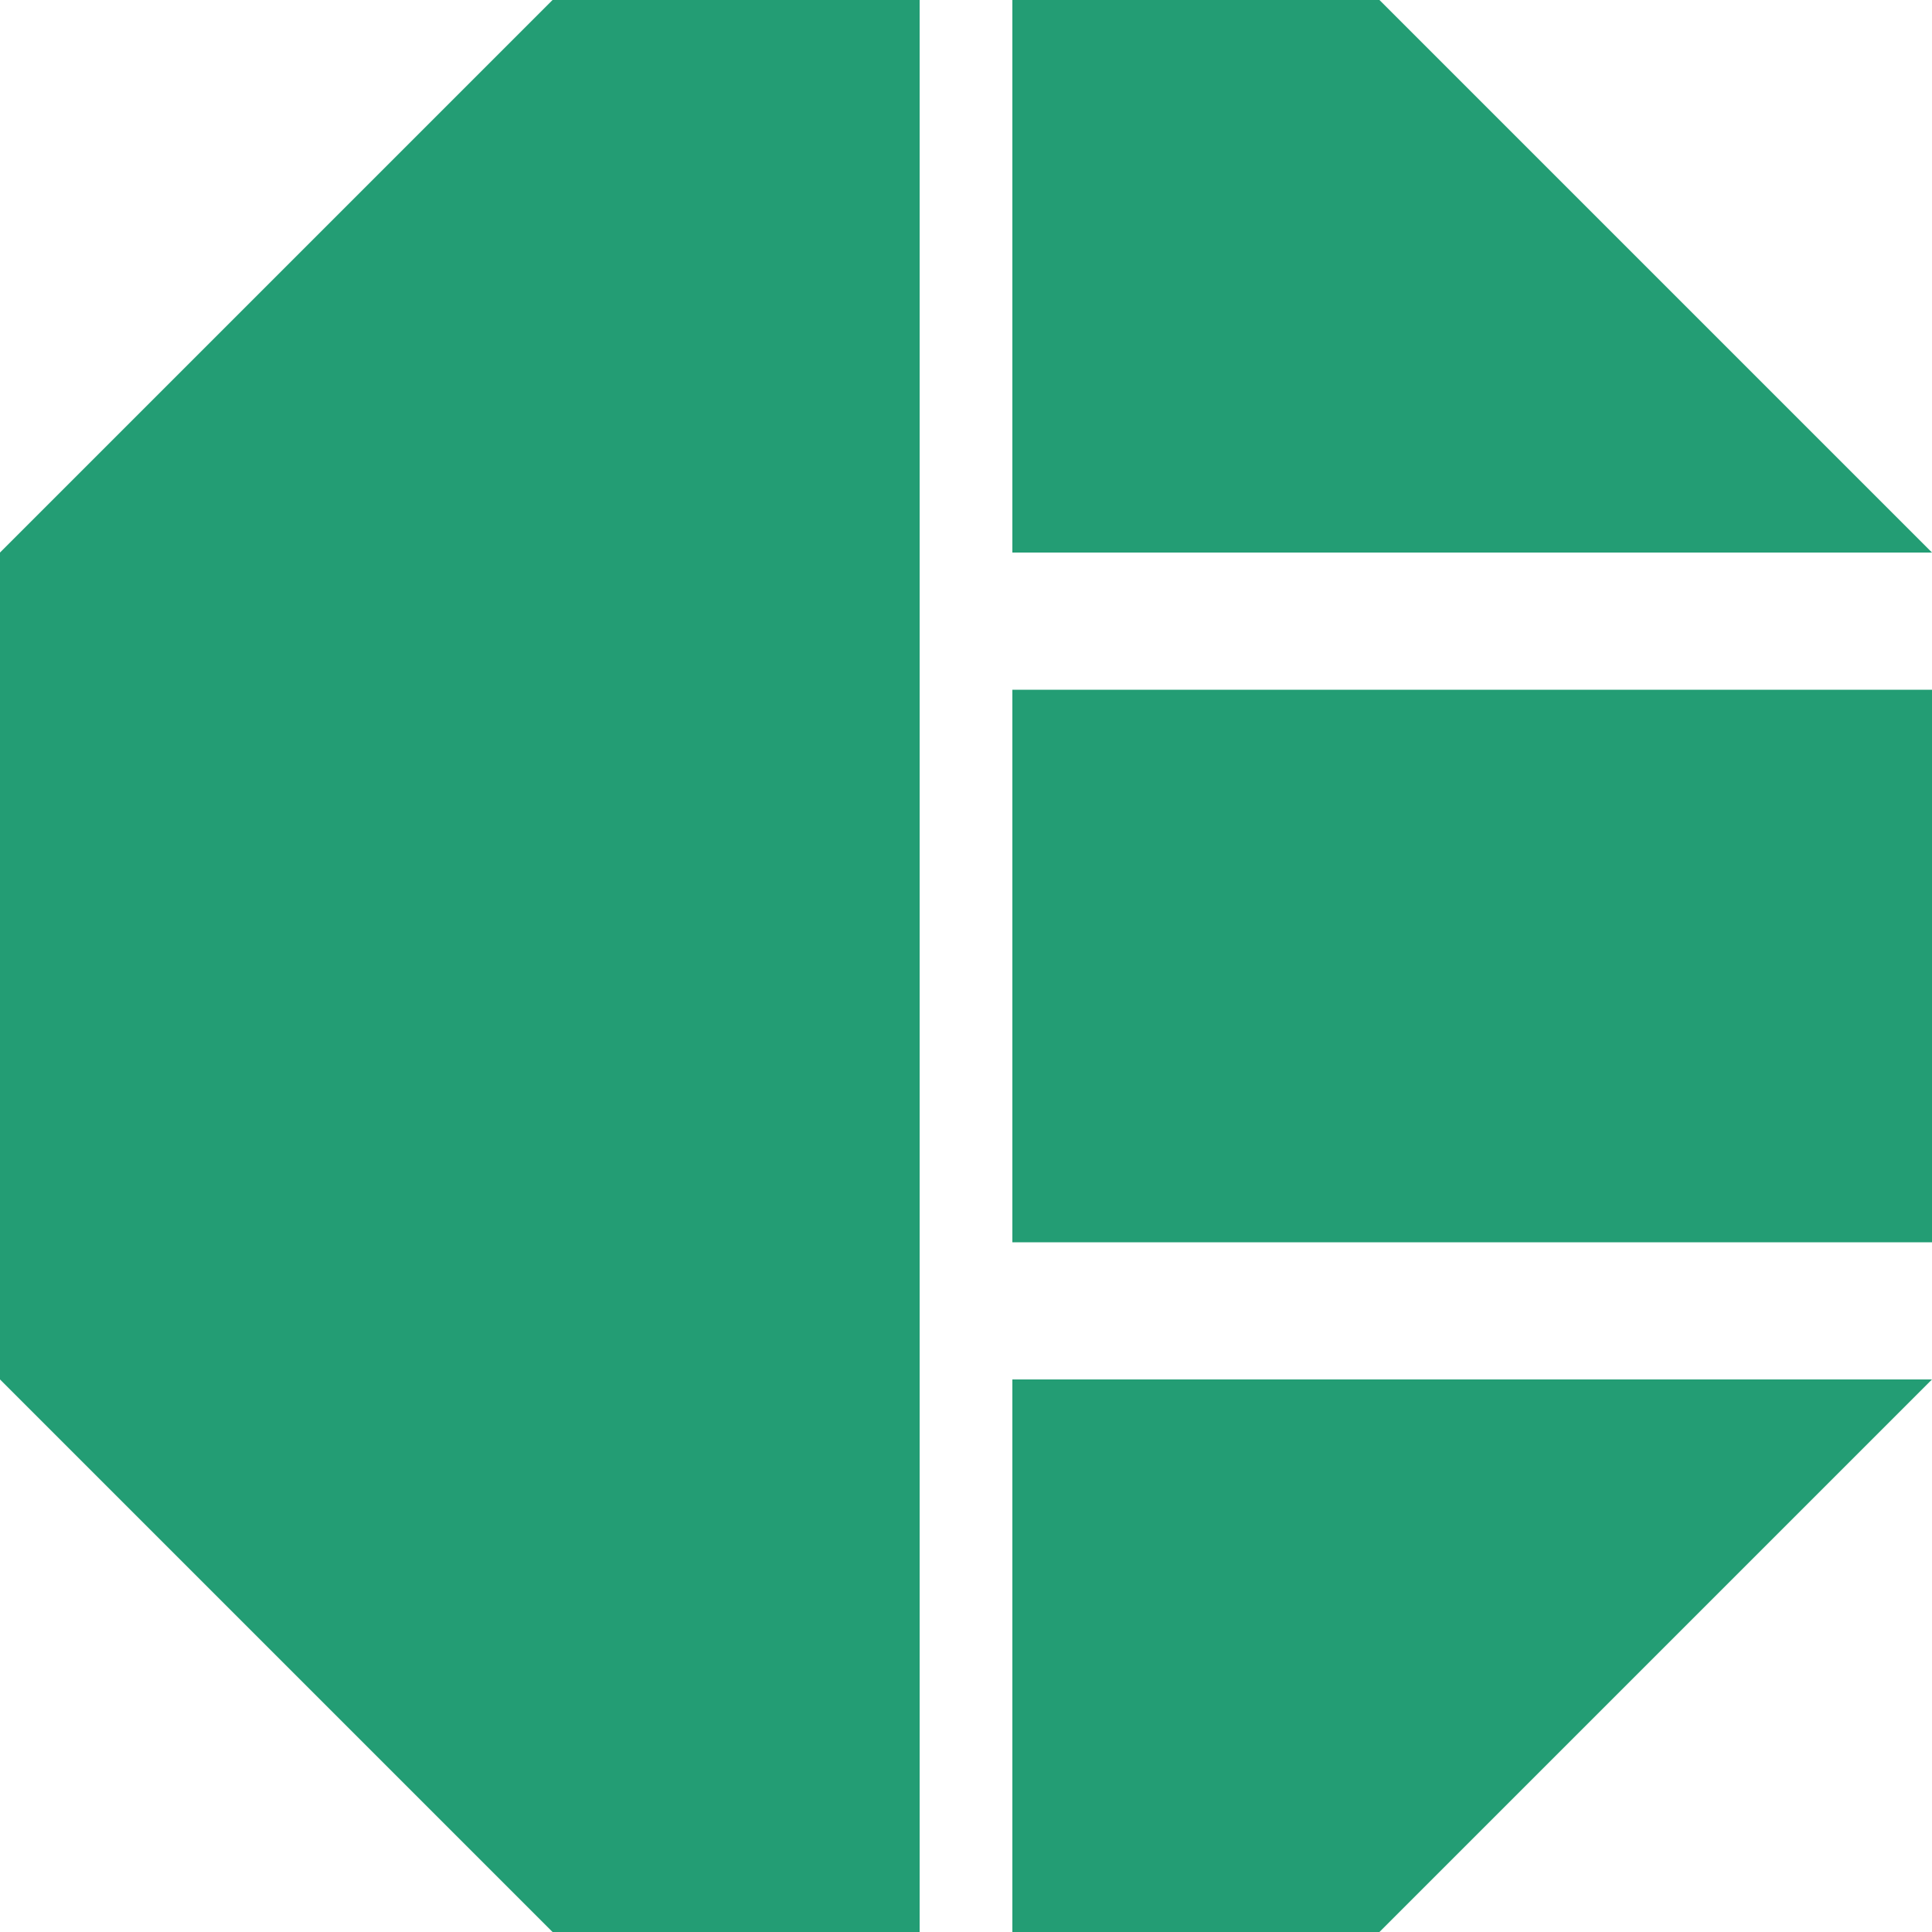
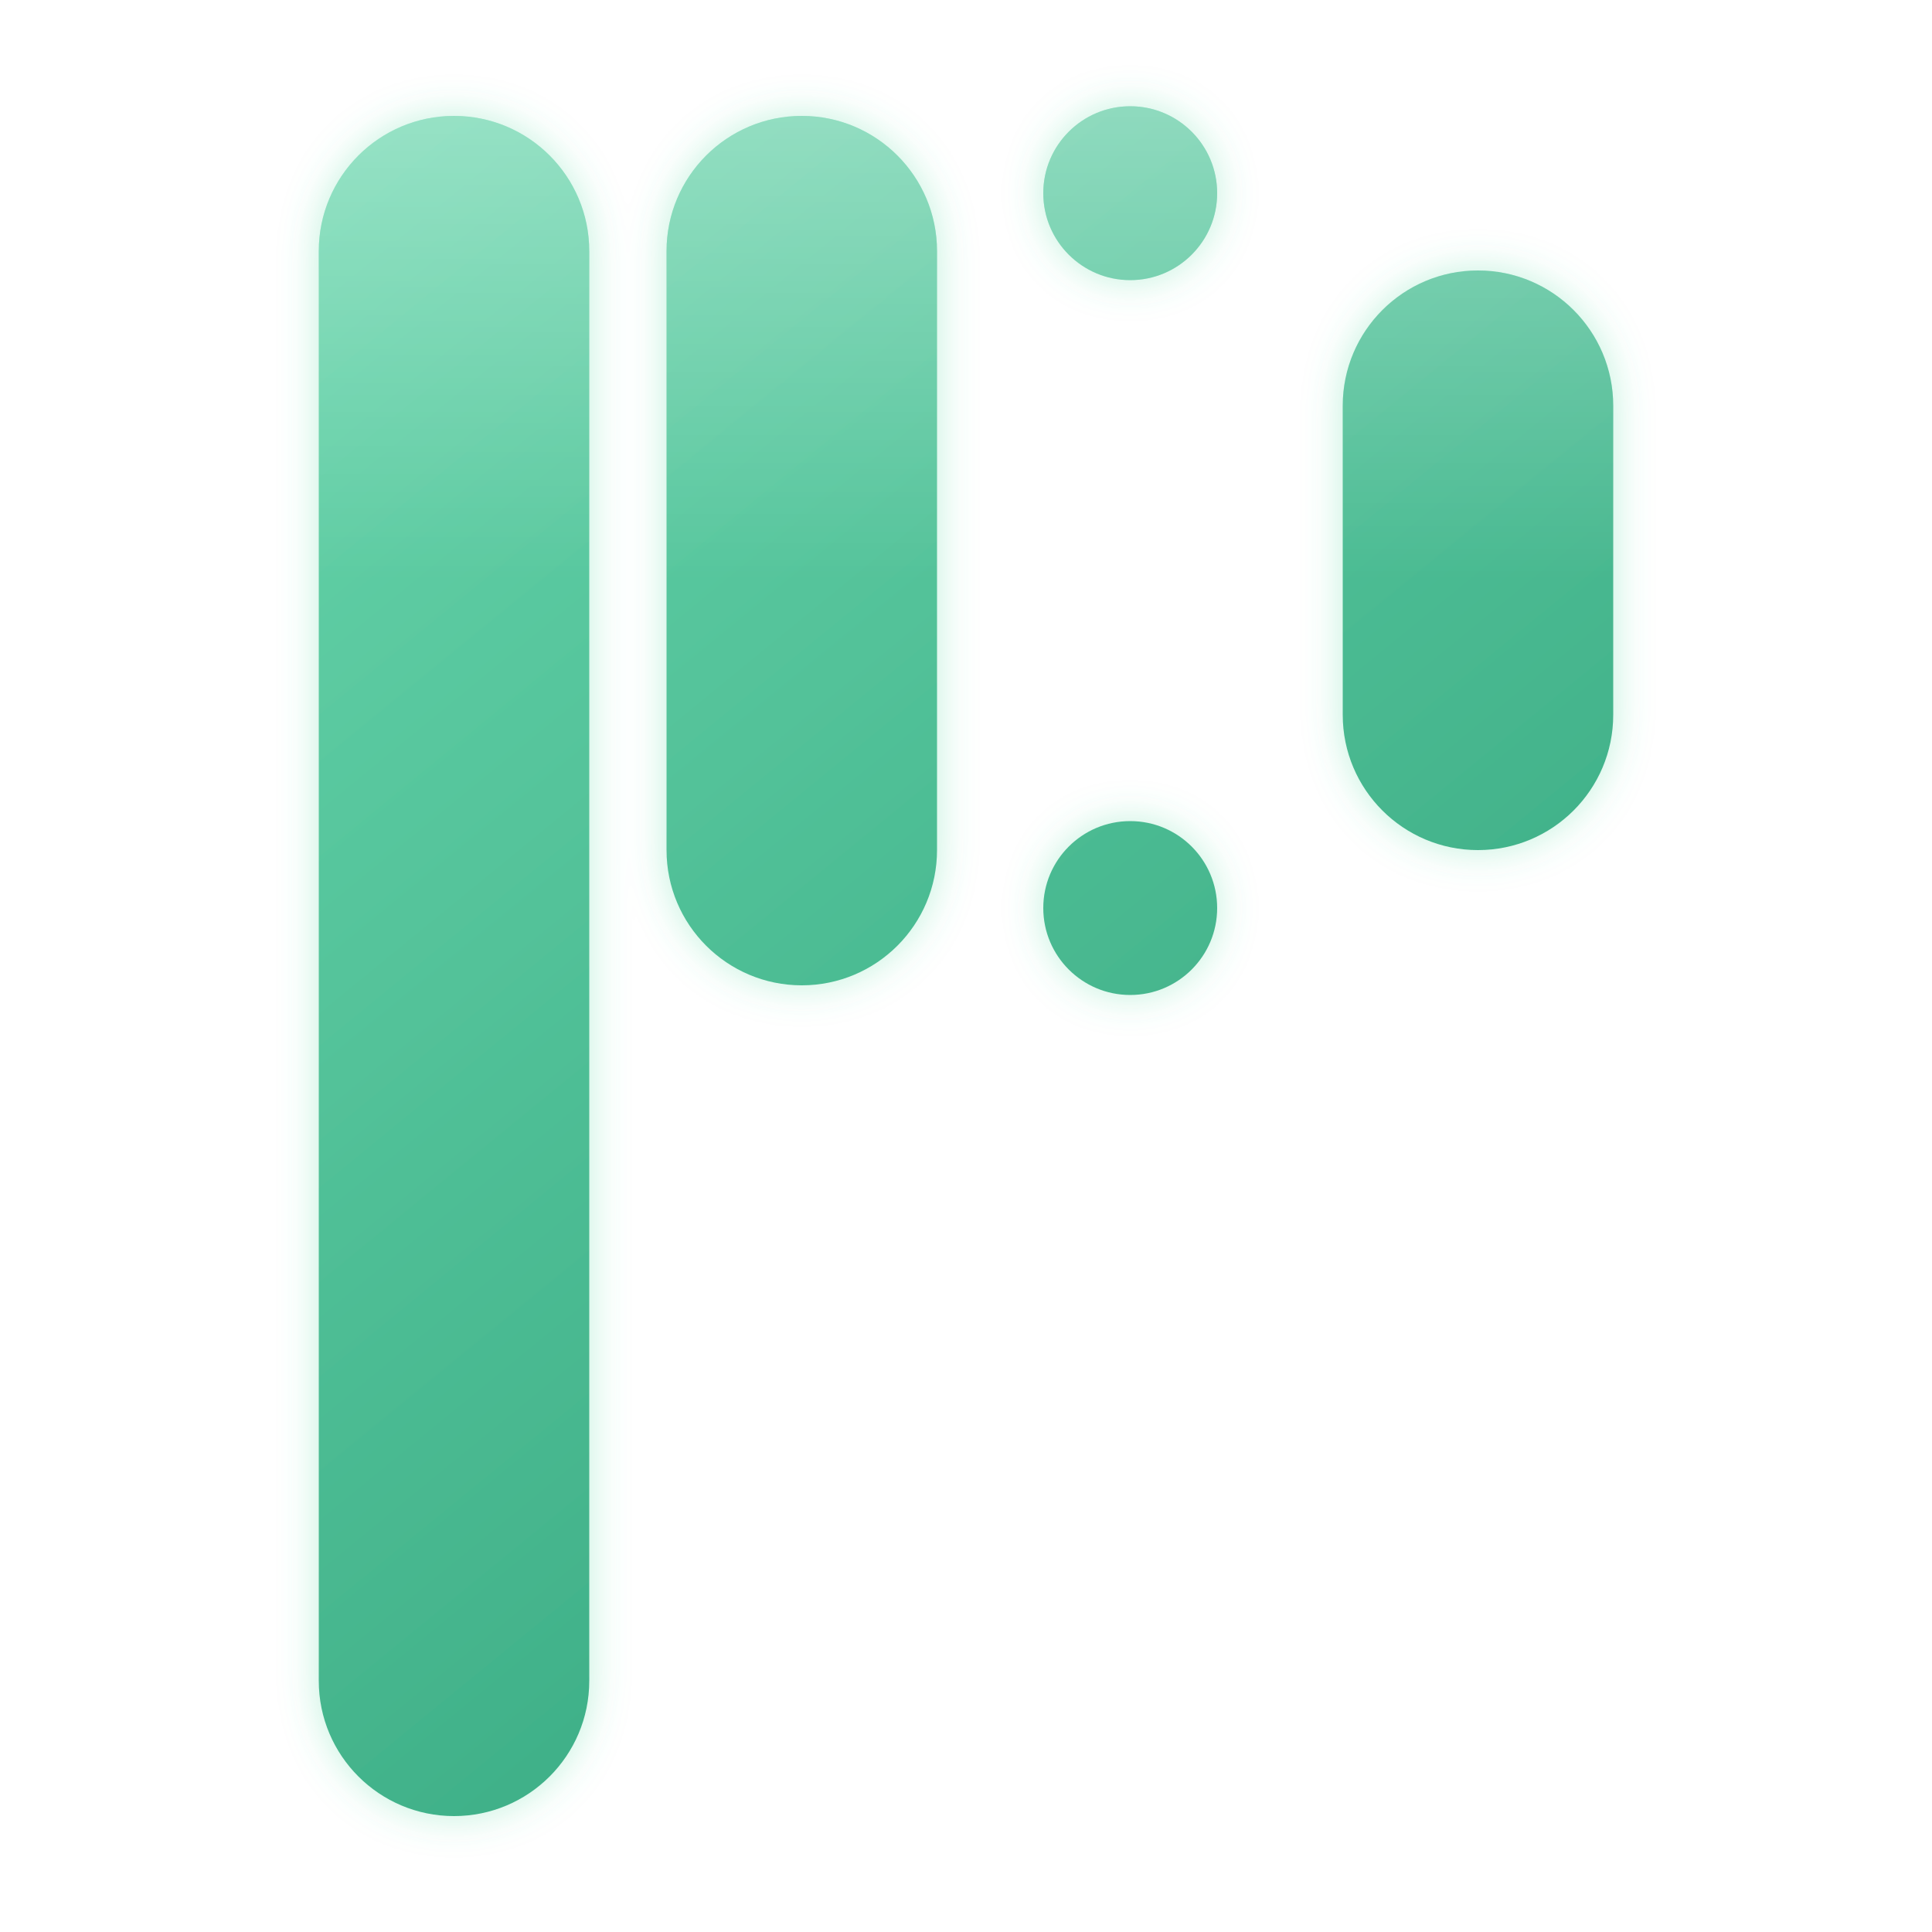
<svg xmlns="http://www.w3.org/2000/svg" viewBox="0 0 100 100" role="img" aria-label="Palivane">
-   <path fill="#239D74" fill-rule="evenodd" d="     M 28.6 0 H 71.4 L 100 28.6 V 71.4 L 71.4 100 H 28.6 L 0 71.4 V 28.6 Z     M 47.6 0 V 100 H 52.4 V 0 Z     M 52.4 28.6 V 35.7 H 100 V 28.6 Z     M 52.4 64.3 V 71.4 H 100 V 64.3 Z   " />
+   <defs>
+     <linearGradient id="pf" x1="14" y1="6" x2="86" y2="94" gradientUnits="userSpaceOnUse">
+       <stop offset="0" stop-color="#68D6AC" />
+       <stop offset="1" stop-color="#2C9E77" />
+     </linearGradient>
+     <linearGradient id="pg" x1="0" y1="0" x2="0" y2="30" gradientUnits="userSpaceOnUse">
+       <stop offset="0" stop-color="#ffffff" stop-opacity=".40" />
+       <stop offset="1" stop-color="#ffffff" stop-opacity="0" />
+     </linearGradient>
+     <filter id="pw" x="-25%" y="-20%" width="150%" height="140%">
+       <feDropShadow dx="0" dy="0" stdDeviation="1" flood-color="#4FD69D" flood-opacity=".35" />
+     </filter>
+     <clipPath id="pc">
+       <rect x="16.5" y="6" width="14" height="88" rx="7" />
+       <rect x="34.5" y="6" width="14" height="45" rx="7" />
+       <circle cx="58.5" cy="10" r="4.5" />
+       <circle cx="58.5" cy="47" r="4.5" />
+       <rect x="69.5" y="14" width="14" height="30" rx="7" />
+     </clipPath>
+   </defs>
+   <g filter="url(#pw)" fill="url(#pf)">
+     <rect x="16.5" y="6" width="14" height="88" rx="7" />
+     <rect x="34.5" y="6" width="14" height="45" rx="7" />
+     <circle cx="58.5" cy="10" r="4.5" />
+     <circle cx="58.5" cy="47" r="4.5" />
+     <rect x="69.5" y="14" width="14" height="30" rx="7" />
+   </g>
+   <rect x="0" y="0" width="100" height="30" fill="url(#pg)" clip-path="url(#pc)" />
</svg>
